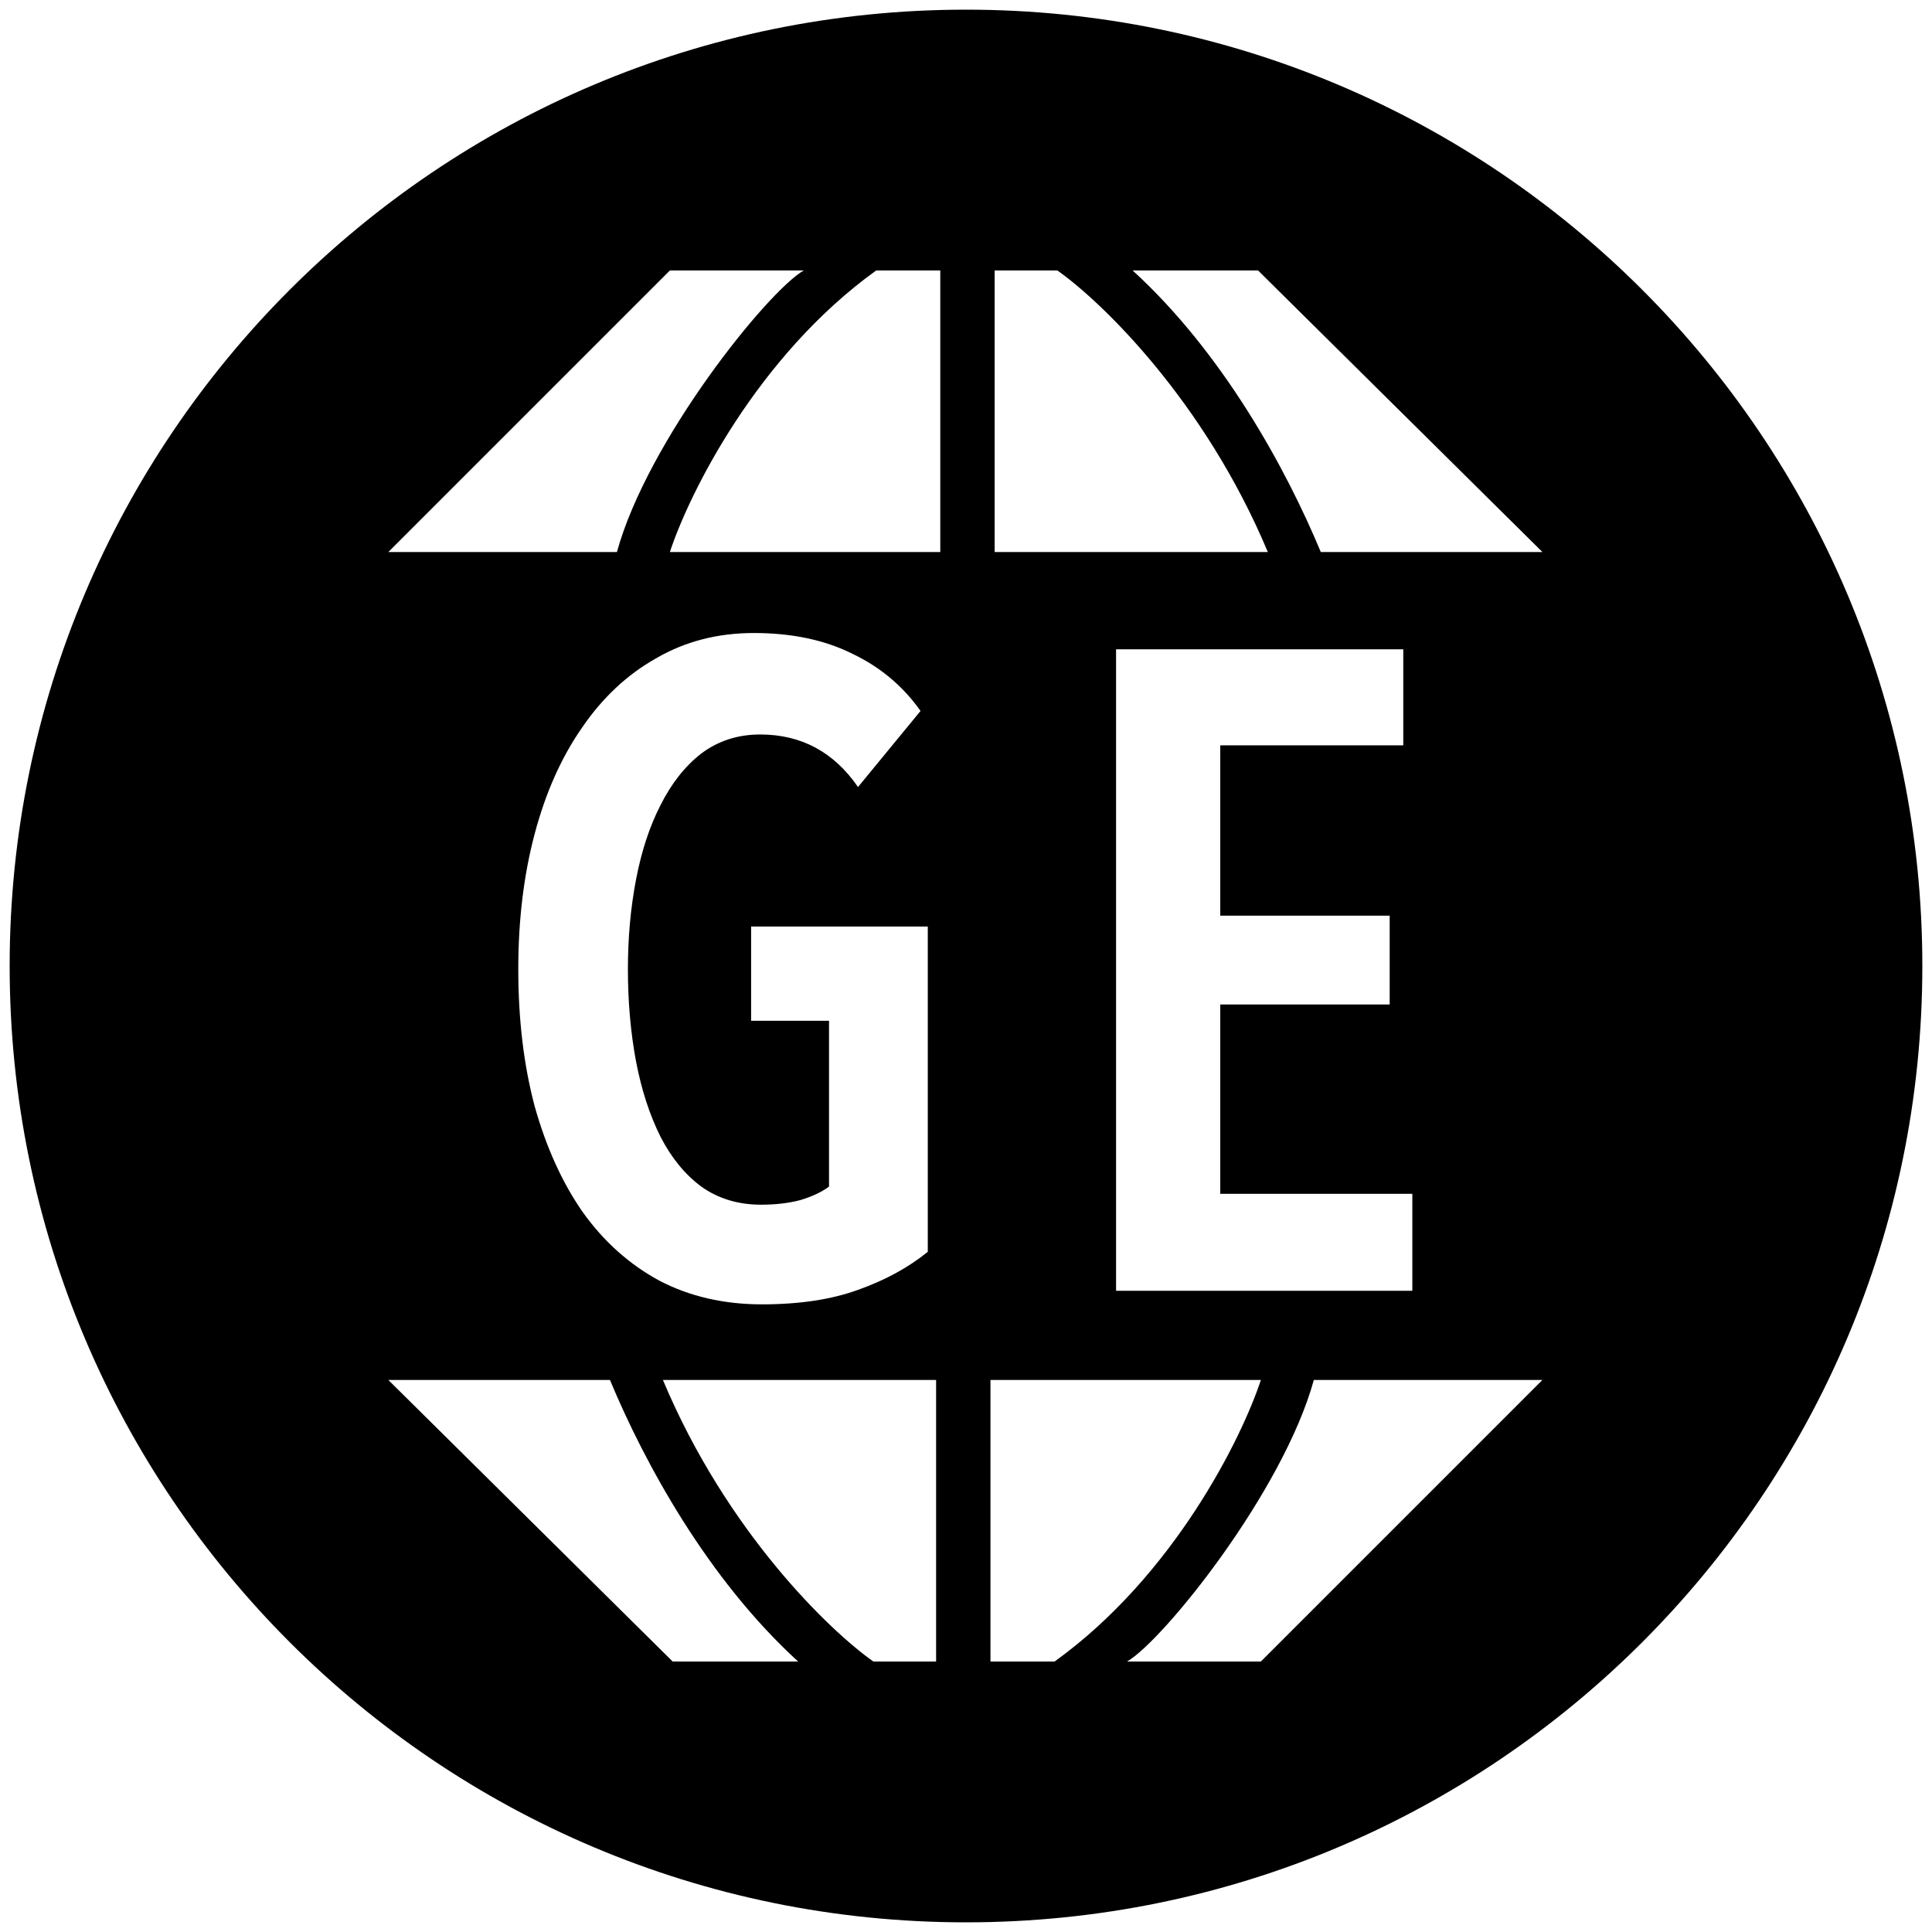
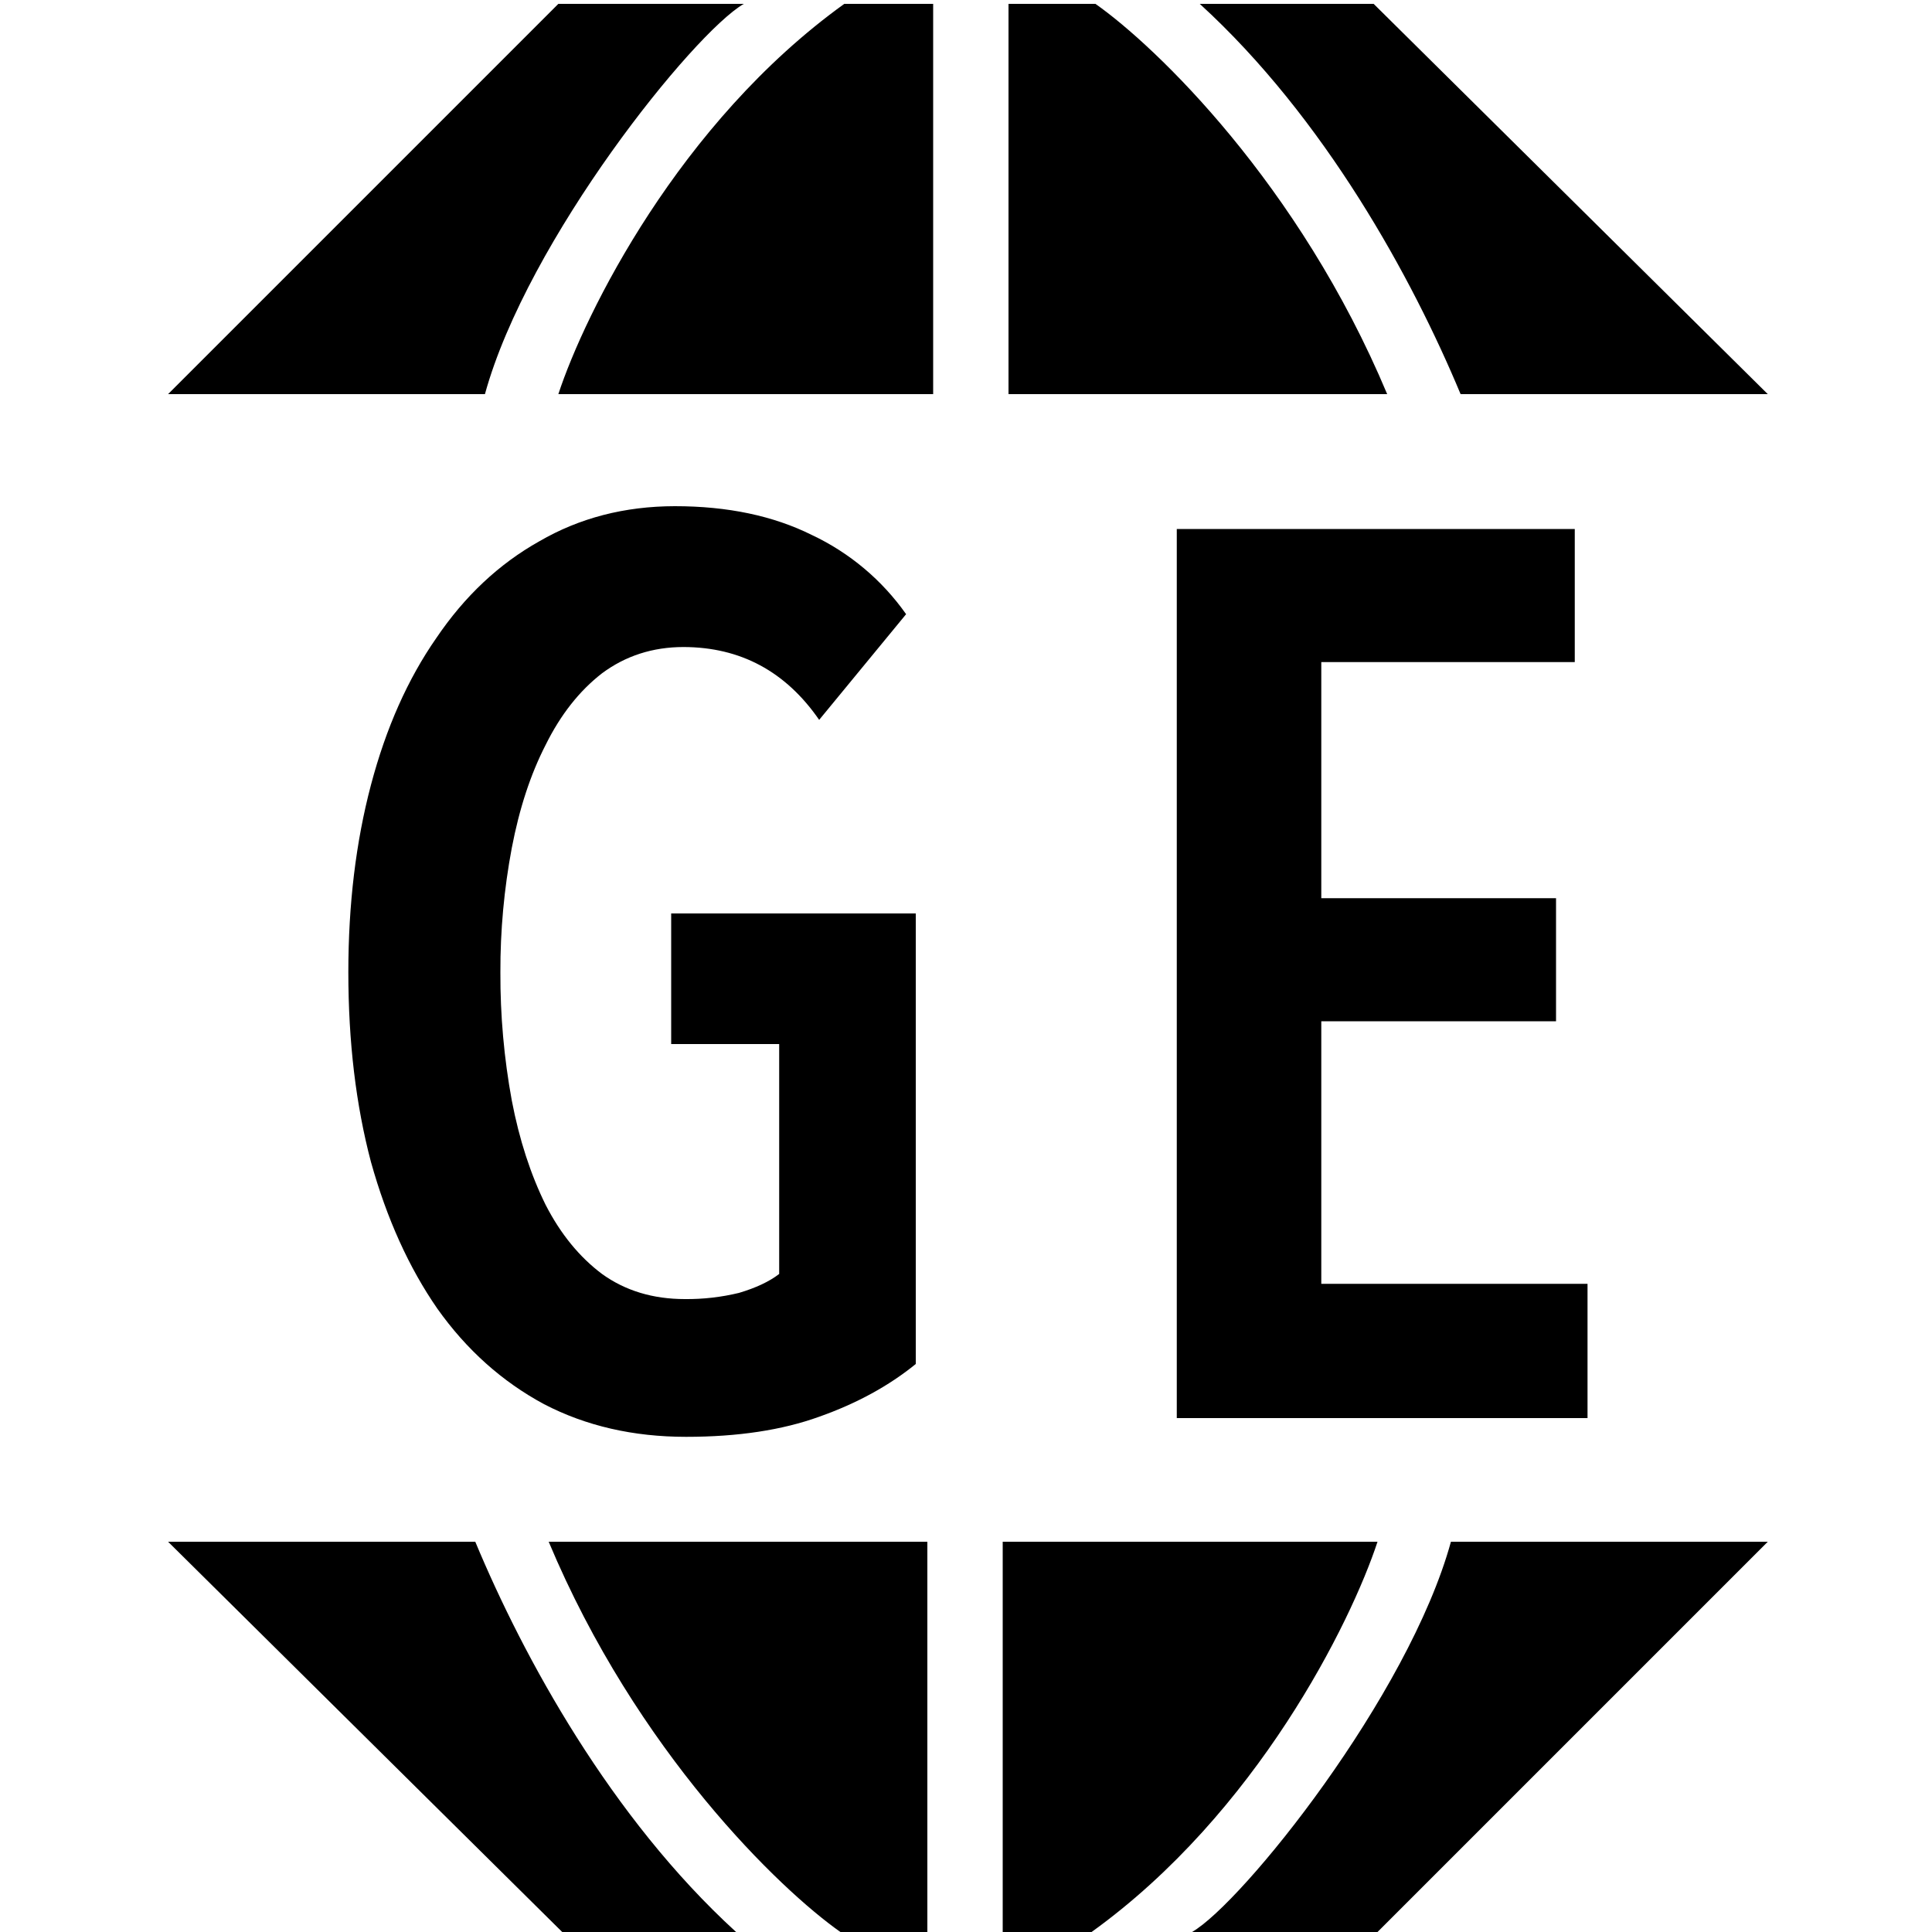
- <svg xmlns="http://www.w3.org/2000/svg" width="1000" height="1000" viewBox="0 0 1000 1000" fill="none">
-   <path fill-rule="evenodd" clip-rule="evenodd" d="M500 995C773.381 995 995 773.381 995 500C995 226.619 773.381 5 500 5C226.619 5 5 226.619 5 500C5 773.381 226.619 995 500 995ZM201 285.731L346.731 140H415.99C397.232 150.822 335.188 228.016 319.317 285.731H201ZM486.691 140V285.731H346.731C356.591 255.671 391.75 184.441 453.505 140H486.691ZM514.828 285.731H656.23C623.333 207.238 569.898 155.872 547.293 140H514.828V285.731ZM798.355 285.731H683.645C665.609 242.445 633 182.709 586.251 140H651.18L798.355 285.731ZM315.709 714.268H201L348.174 860H413.104C366.355 817.291 333.745 757.555 315.709 714.268ZM343.124 714.268H484.527V860H452.062C429.457 844.128 376.022 792.761 343.124 714.268ZM512.663 714.268L512.663 860H545.85C607.605 815.559 642.764 744.329 652.623 714.269L512.663 714.268ZM652.623 860L798.355 714.269H680.038C664.166 771.984 602.122 849.178 583.365 860H652.623ZM444.111 667.627C458.179 662.625 470.215 656.06 480.219 647.932V479.583H388.776V528.352H429.105V614.168C425.353 616.982 420.351 619.326 414.099 621.202C408.159 622.765 401.437 623.547 393.934 623.547C382.055 623.547 371.738 620.421 362.984 614.168C354.544 607.916 347.51 599.318 341.882 588.376C336.255 577.122 332.035 564.148 329.221 549.455C326.407 534.449 325.001 518.505 325.001 501.623C325.001 485.366 326.407 469.892 329.221 455.198C332.035 440.505 336.255 427.687 341.882 416.745C347.51 405.491 354.544 396.581 362.984 390.016C371.738 383.451 381.898 380.168 393.465 380.168C414.724 380.168 431.606 389.234 444.111 407.366L476.467 367.976C467.401 355.158 455.678 345.31 441.297 338.433C426.916 331.242 409.878 327.647 390.183 327.647C371.425 327.647 354.544 332.024 339.538 340.777C324.532 349.218 311.714 361.254 301.085 376.885C290.455 392.204 282.327 410.493 276.7 431.751C271.073 453.01 268.259 476.3 268.259 501.623C268.259 527.571 271.073 551.174 276.7 572.433C282.64 593.691 290.924 611.98 301.554 627.298C312.496 642.617 325.782 654.497 341.413 662.938C357.045 671.066 374.708 675.13 394.403 675.13C413.786 675.13 430.355 672.629 444.111 667.627ZM577.677 336.088V668.096H731.02V617.92H631.605V519.911H719.297V473.956H631.605V385.795H726.331V336.088H577.677Z" fill="black" />
+ <svg xmlns="http://www.w3.org/2000/svg" viewBox="0 0 1000 1000">
+   <path d="M289,2,87,204H251C273,124,359,17,385,2ZM483,204V2H437C351.4,63.6,302.7,162.3,289,204Zm39,0H718C672.4,95.2,598.3,24,567,2H522Zm234,0H915L711,2H621C685.8,61.2,731,144,756,204Zm-43,796L915,798H751c-22,80-108,187-134,202ZM519,798v202h46c85.6-61.6,134.3-160.3,148-202Zm-39,0H284c45.6,108.8,119.7,180,151,202h45Zm-234,0H87l204,202h90C316.2,940.8,271,858,246,798Zm228-92c-13.9,11.3-30.5,20.4-50,27.3-19.1,6.9-42,10.4-68.9,10.4q-41,0-73.5-16.9Q249,709.25,226.4,677.4c-14.7-21.2-26.2-46.6-34.4-76q-11.7-44.25-11.7-98.2,0-52.65,11.7-96.9t33.8-76q22-32.55,53.3-50.1,31.2-18.15,70.2-18.2,40.95,0,70.9,14.9a124.61,124.61,0,0,1,48.8,41l-45,54.7Q398,335,353.8,334.9c-16,0-30.1,4.6-42.2,13.6Q294,362.15,282.4,385.6c-7.8,15.2-13.6,32.9-17.5,53.3a341.92,341.92,0,0,0-5.9,64.4,359.42,359.42,0,0,0,5.9,66.3c3.9,20.4,9.8,38.4,17.5,54,7.8,15.2,17.6,27.1,29.2,35.8,12.1,8.7,26.4,13,42.9,13a114,114,0,0,0,28-3.2c8.7-2.6,15.6-5.8,20.8-9.8v-119H347.4V472.8H474Zm135.1,28V273.8h206v68.9H683.9V464.9H805.4v63.7H683.9V664.5H821.7V734Z" />
</svg>
